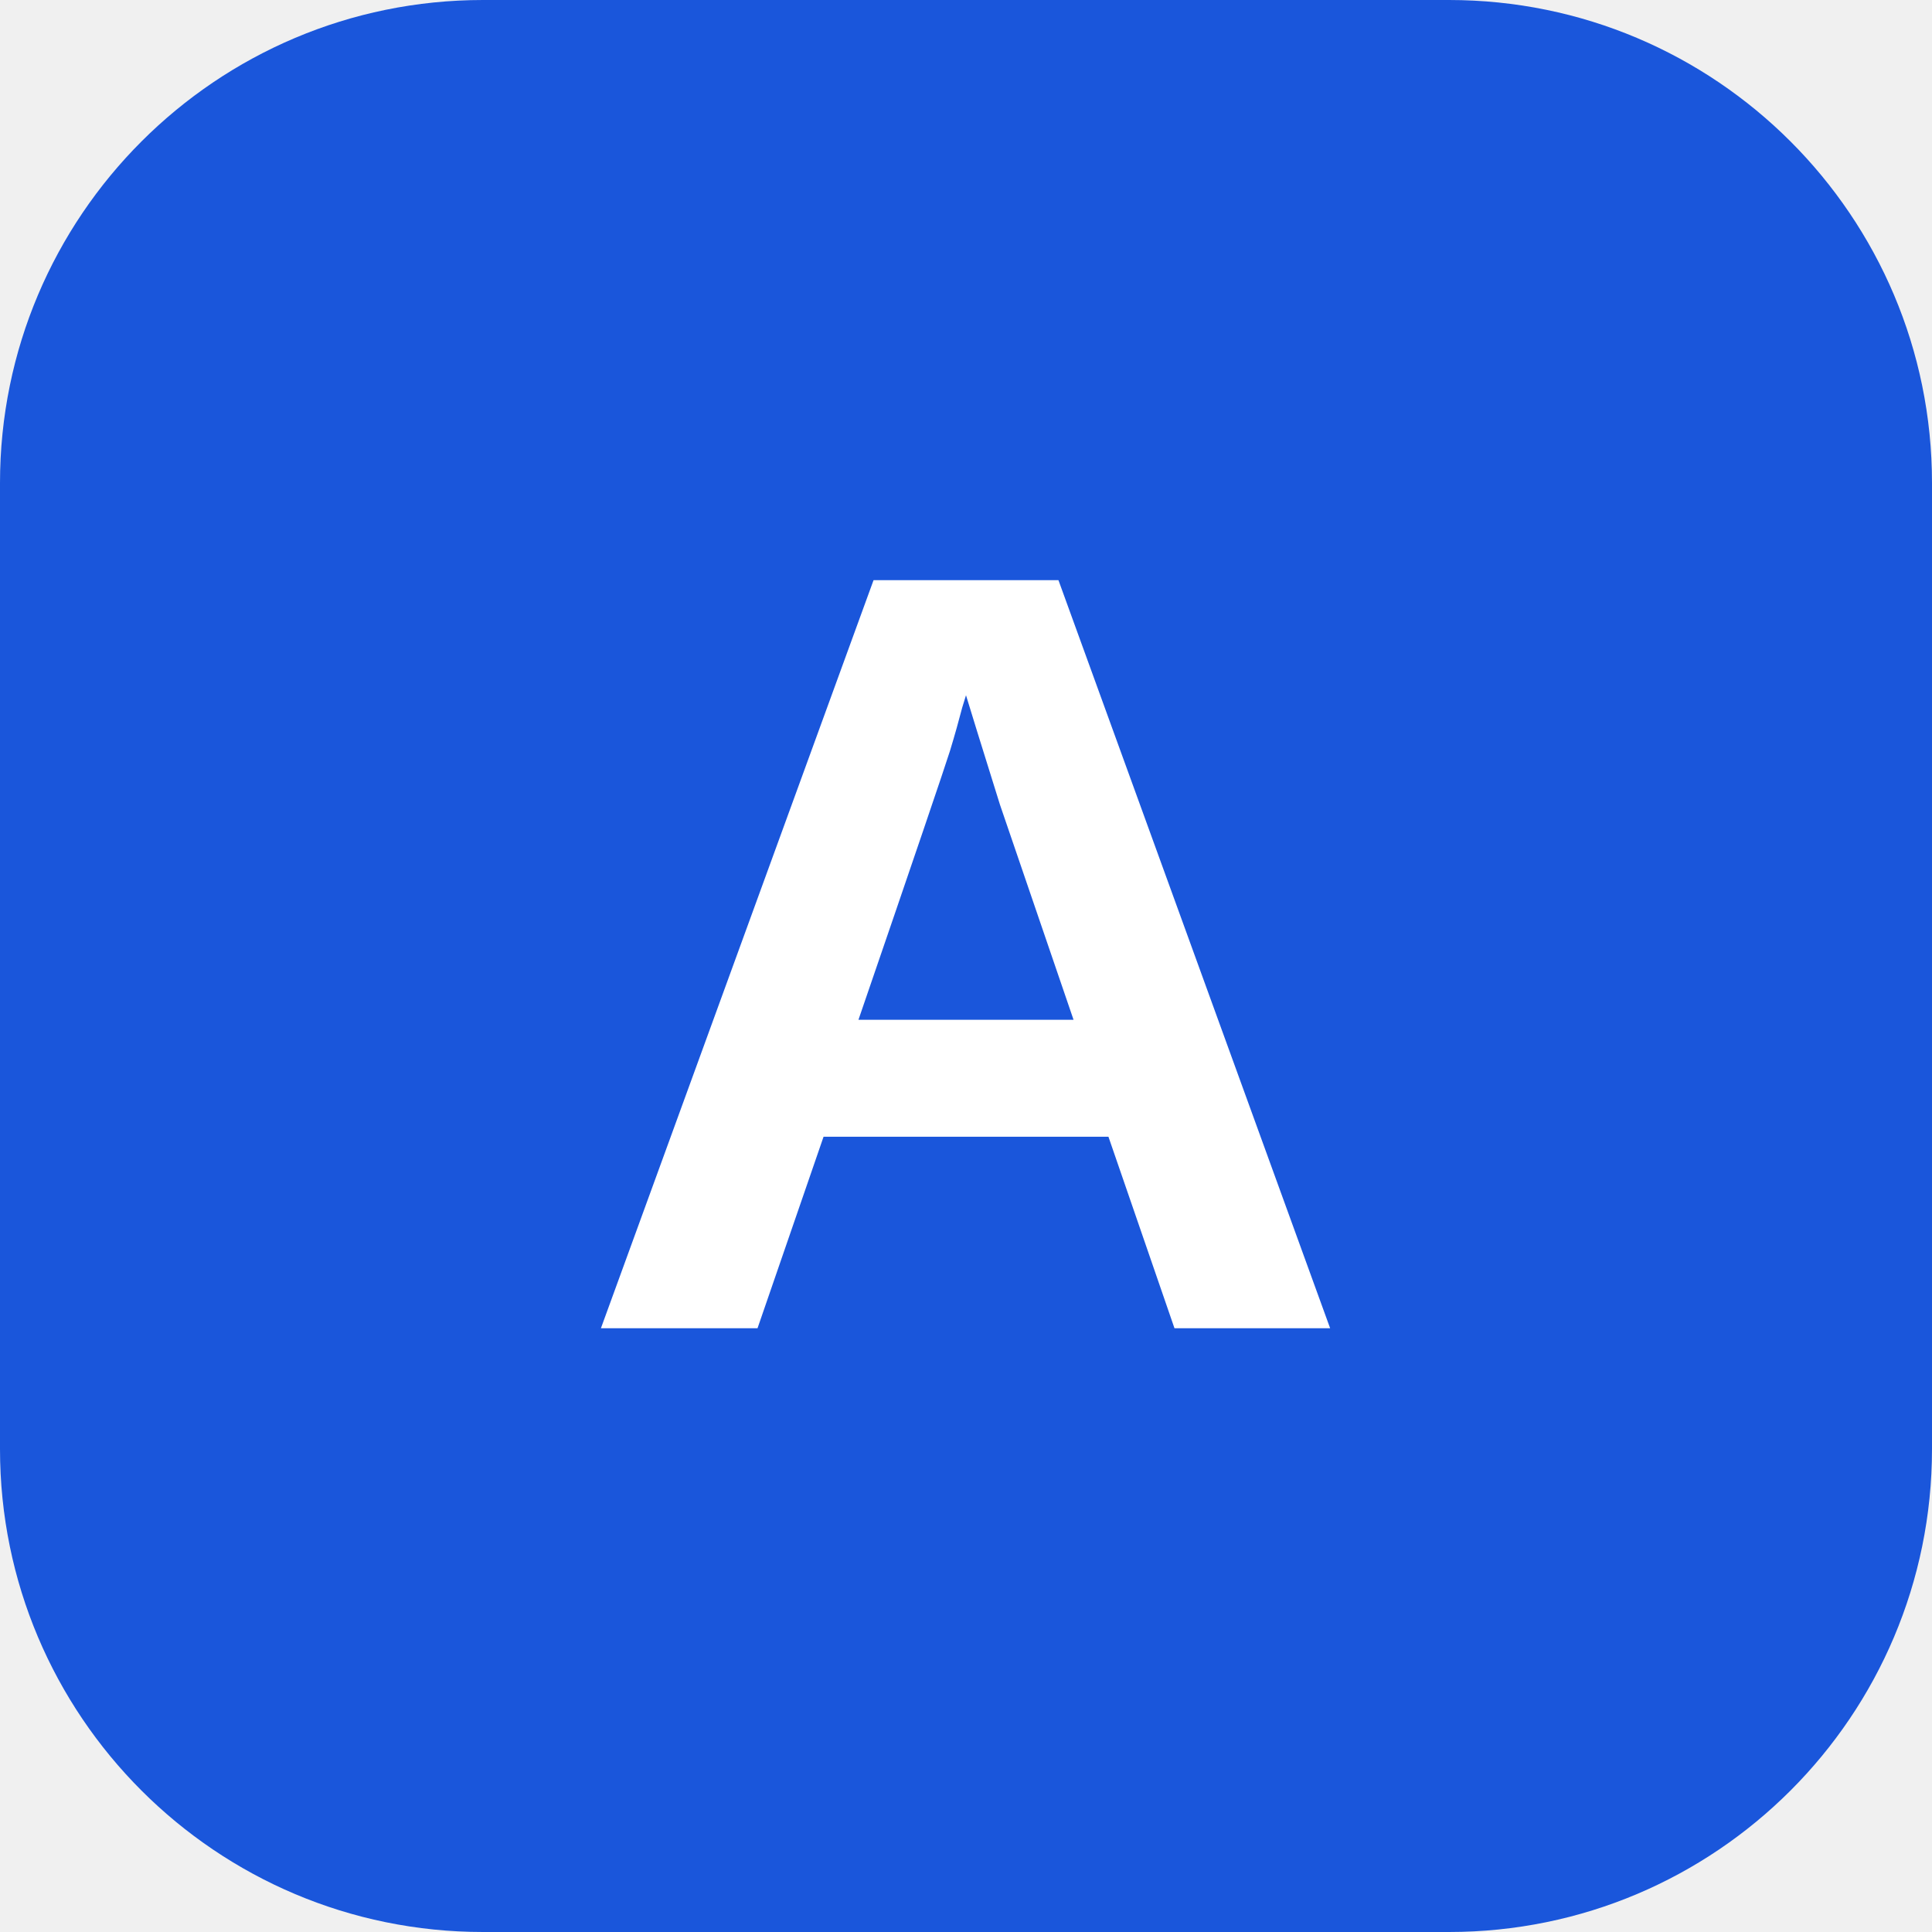
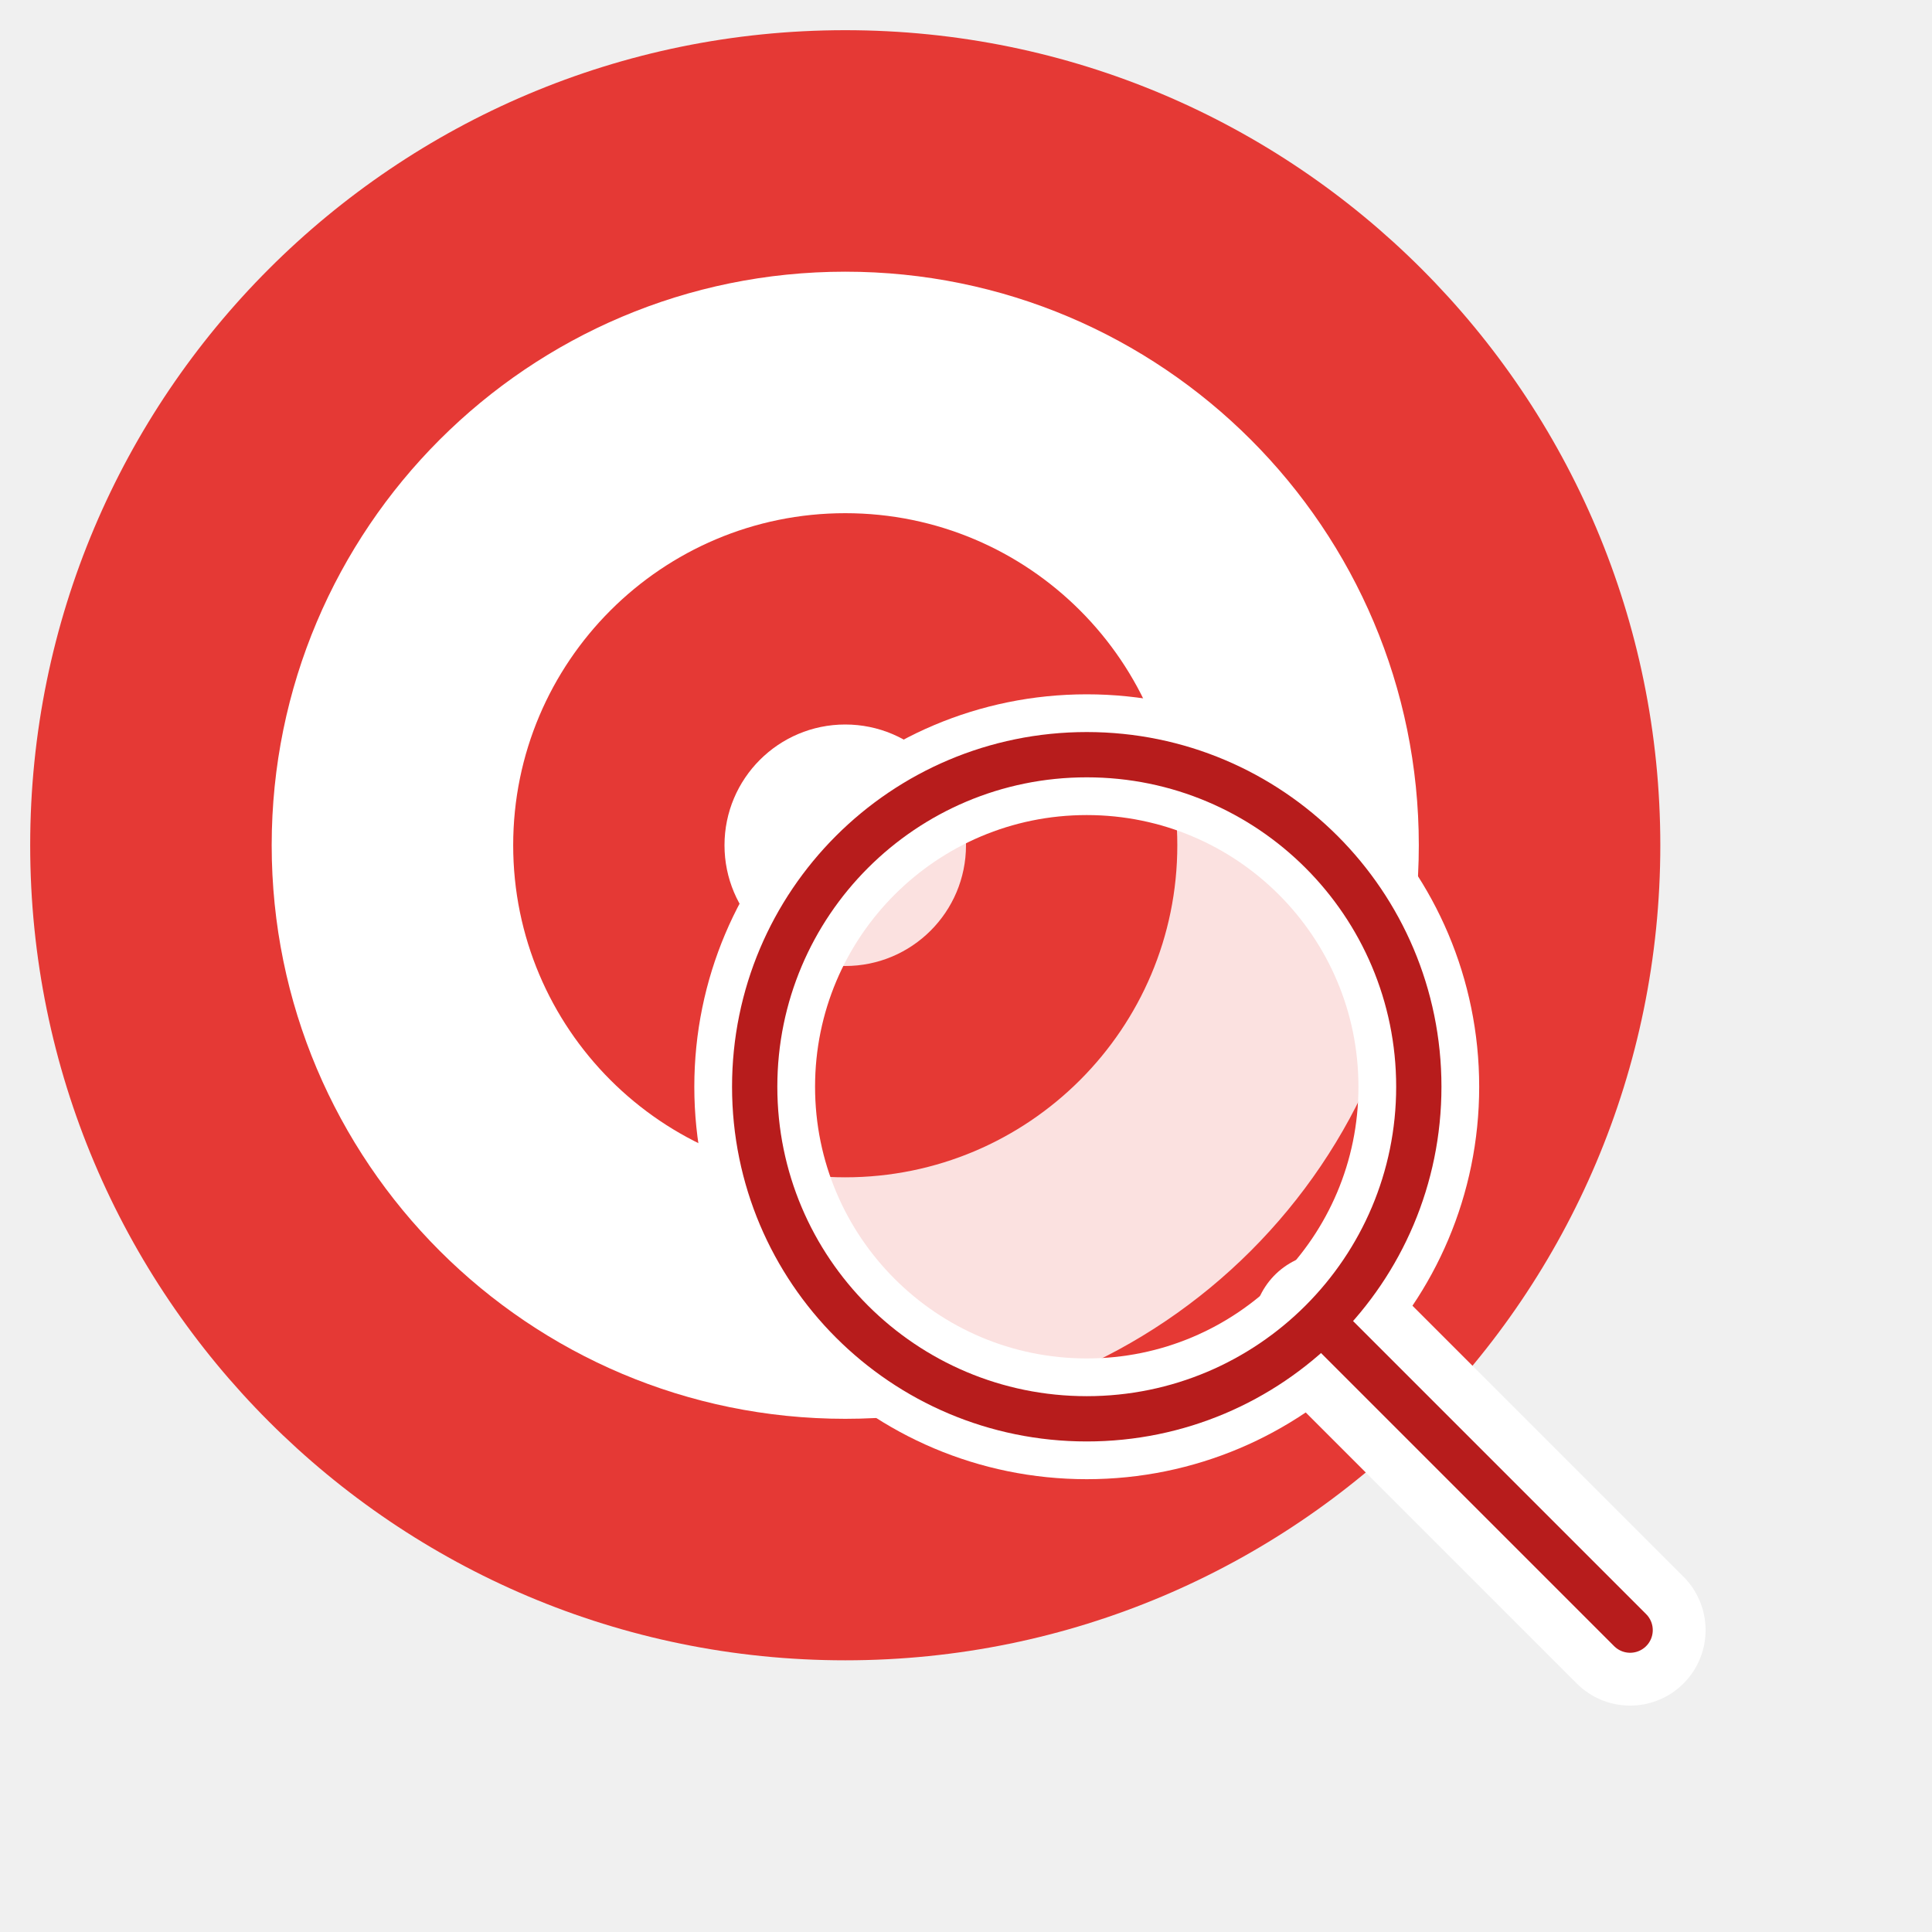
- <svg xmlns="http://www.w3.org/2000/svg" viewBox="0 0 32 32">
-   <rect width="32" height="32" rx="8" fill="#1A56DB" />
-   <text x="16" y="22" text-anchor="middle" font-family="Arial,sans-serif" font-weight="900" font-size="18" fill="white">A</text>
+ <svg xmlns="http://www.w3.org/2000/svg" viewBox="0 0 64 64" fill="none">
+   <circle cx="28" cy="28" r="27" fill="#E53935" />
+   <circle cx="28" cy="28" r="19" fill="white" />
+   <circle cx="28" cy="28" r="11" fill="#E53935" />
+   <circle cx="28" cy="28" r="4" fill="white" />
+   <circle cx="36" cy="36" r="11" stroke="white" stroke-width="4" fill="rgba(229,57,53,0.15)" />
+   <line x1="44" y1="44" x2="54" y2="54" stroke="white" stroke-width="5" stroke-linecap="round" />
+   <circle cx="36" cy="36" r="11" stroke="#B71C1C" stroke-width="1.5" fill="none" />
+   <line x1="44" y1="44" x2="54" y2="54" stroke="#B71C1C" stroke-width="1.5" stroke-linecap="round" />
</svg>
